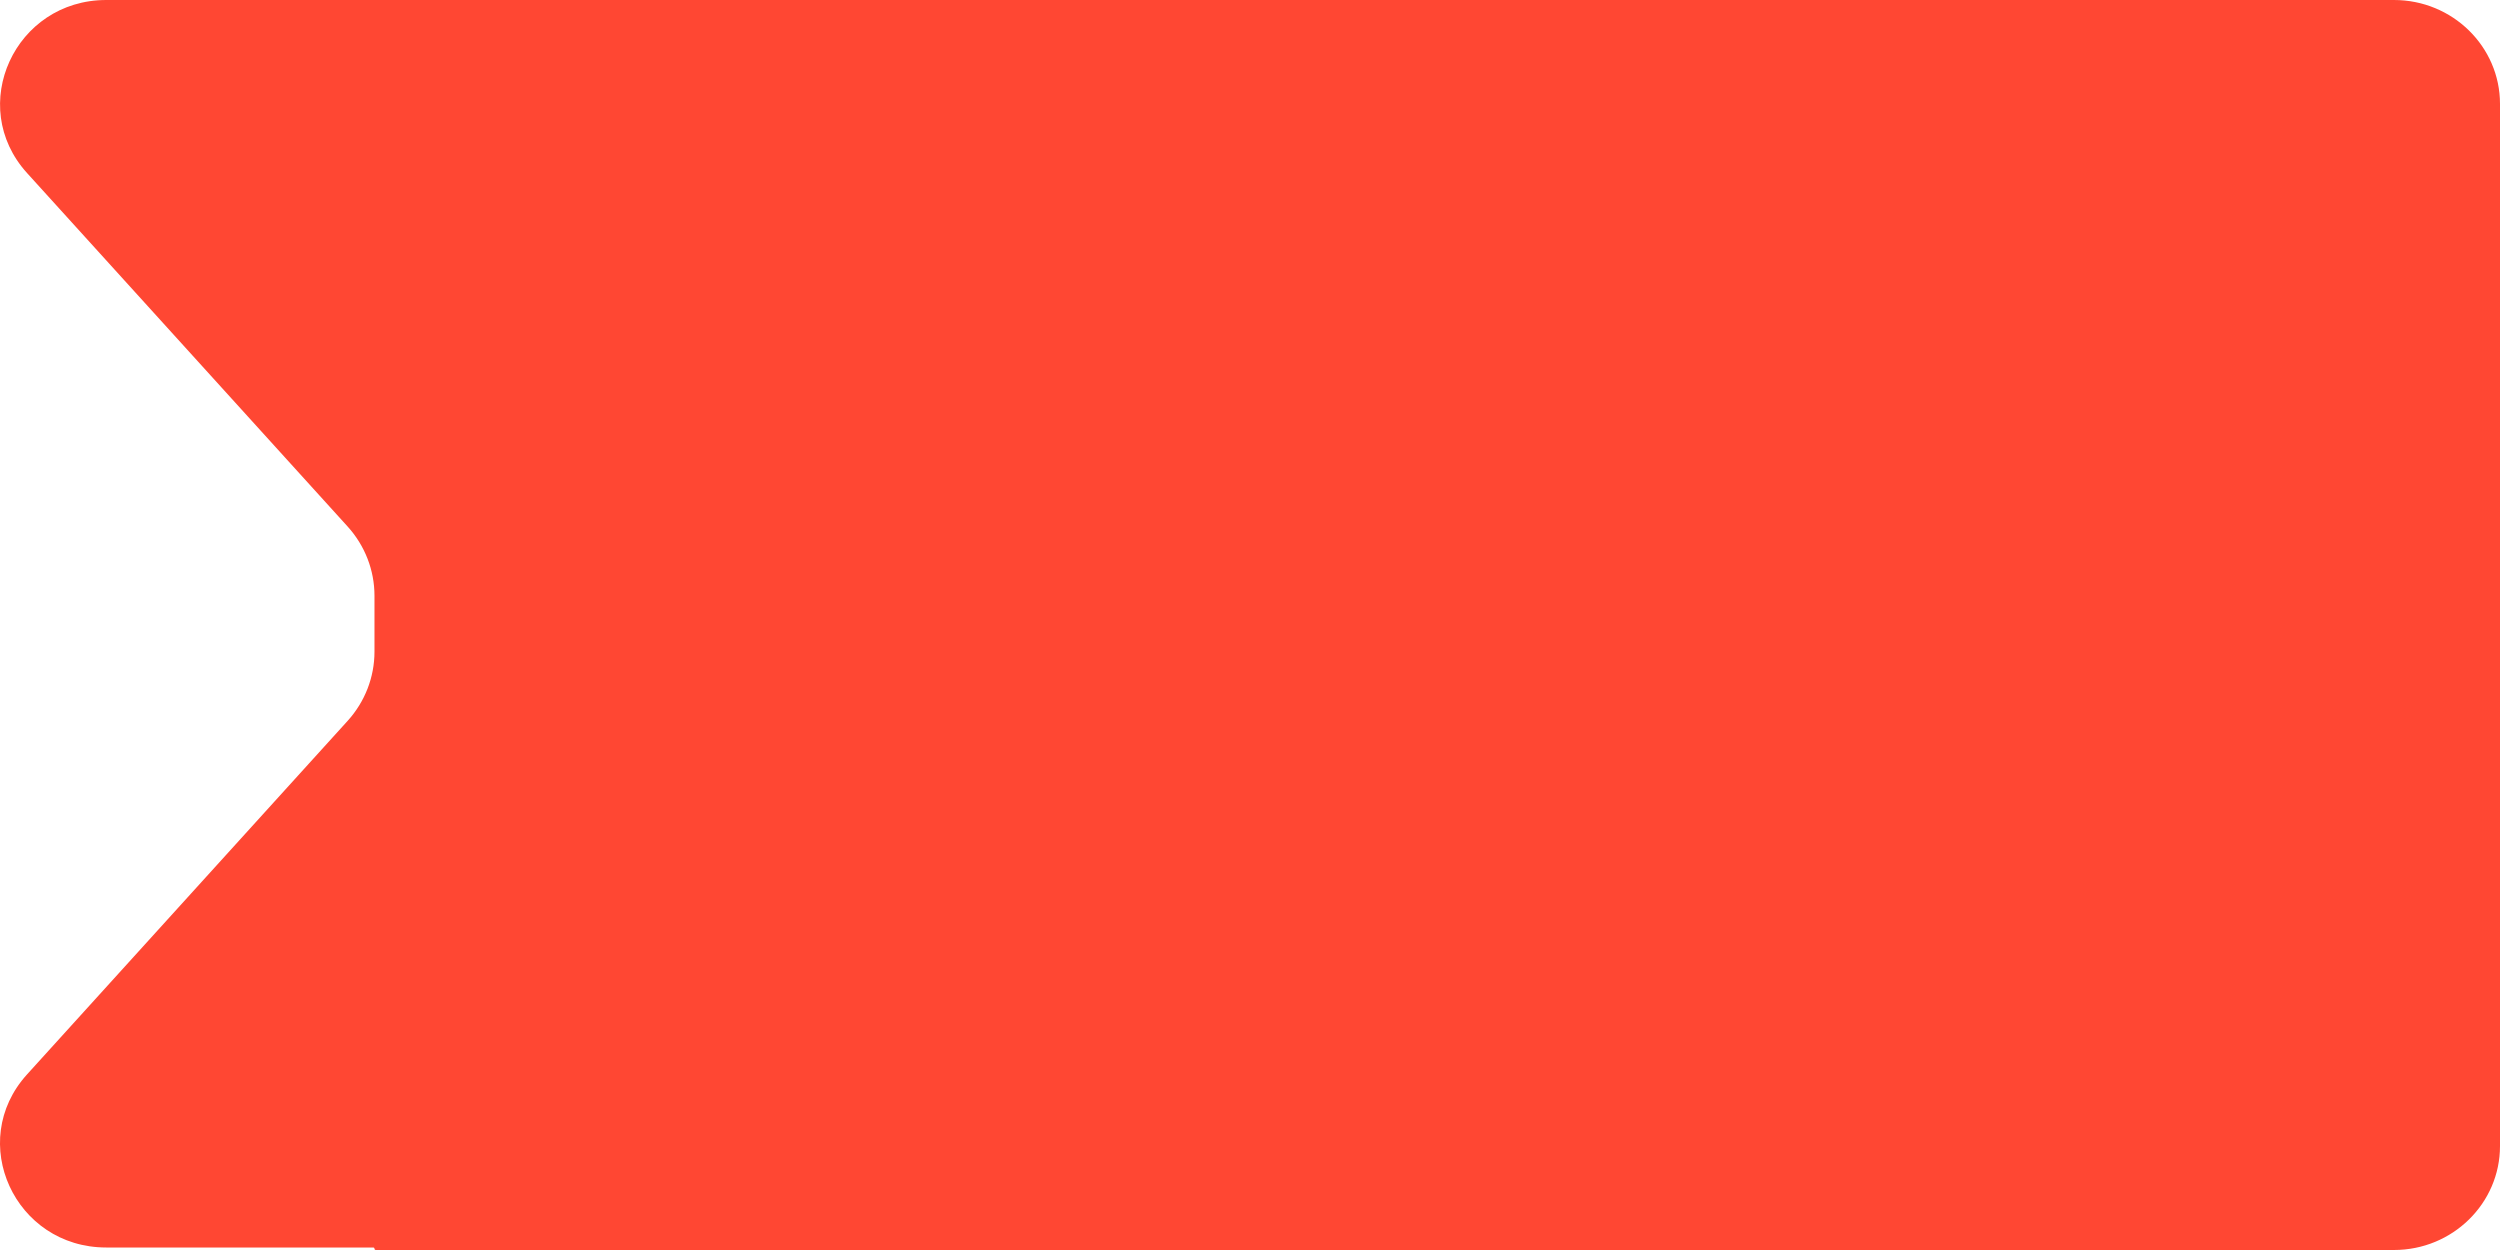
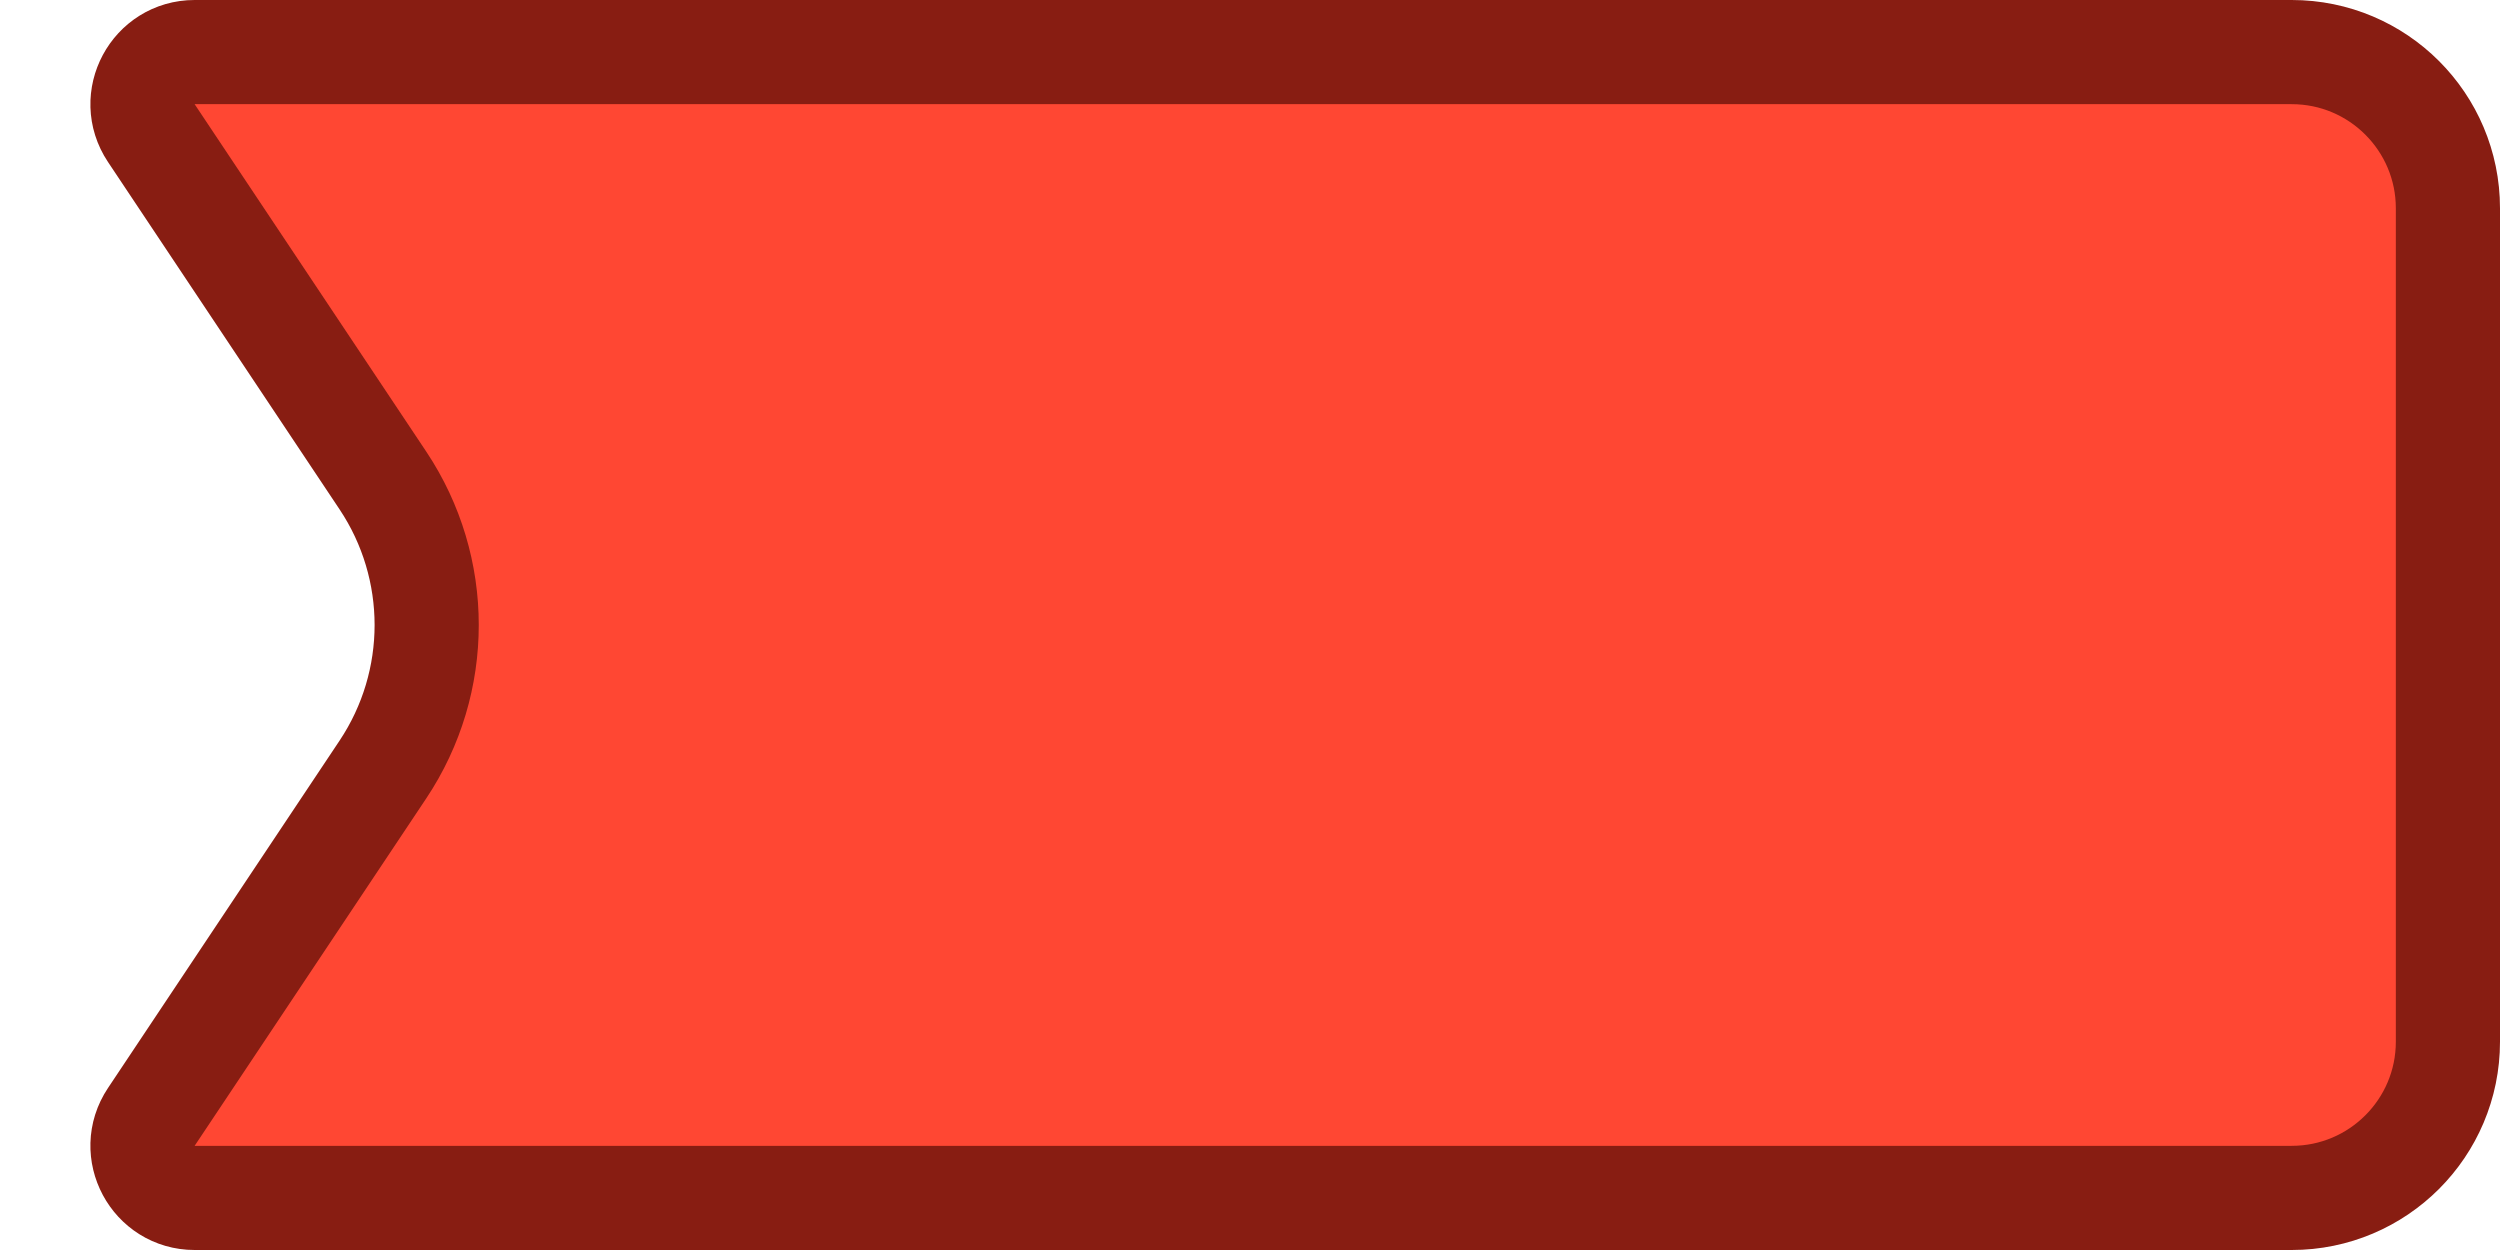
<svg xmlns="http://www.w3.org/2000/svg" width="48" height="24" viewBox="0 0 48 24" fill="none">
-   <path d="M45.964 0C47.088 -9.63724e-08 48 0.894 48 1.996L48 22.004C48 23.106 47.088 24 45.964 24L7.215 24C7.201 24 7.19 23.989 7.19 23.976C7.19 23.963 7.18 23.952 7.166 23.952H2.04C0.283 23.952 -0.649 21.918 0.518 20.63L6.676 13.839C7.007 13.473 7.19 13.002 7.19 12.513V11.438C7.19 10.949 7.007 10.477 6.676 10.111L0.519 3.322C-0.648 2.035 0.284 3.91423e-06 2.041 3.76367e-06L45.964 0Z" fill="#FF4733" />
+   <path d="M3.737 1H44C45.657 1 47 2.343 47 4V20C47 21.657 45.657 23 44 23H3.737C2.939 23 2.462 22.11 2.905 21.445L7.353 14.773C8.472 13.094 8.472 10.906 7.353 9.227L2.905 2.555C2.462 1.89 2.939 1 3.737 1Z" fill="#FF4733" stroke="#881D12" stroke-width="2" stroke-linejoin="round" />
</svg>
